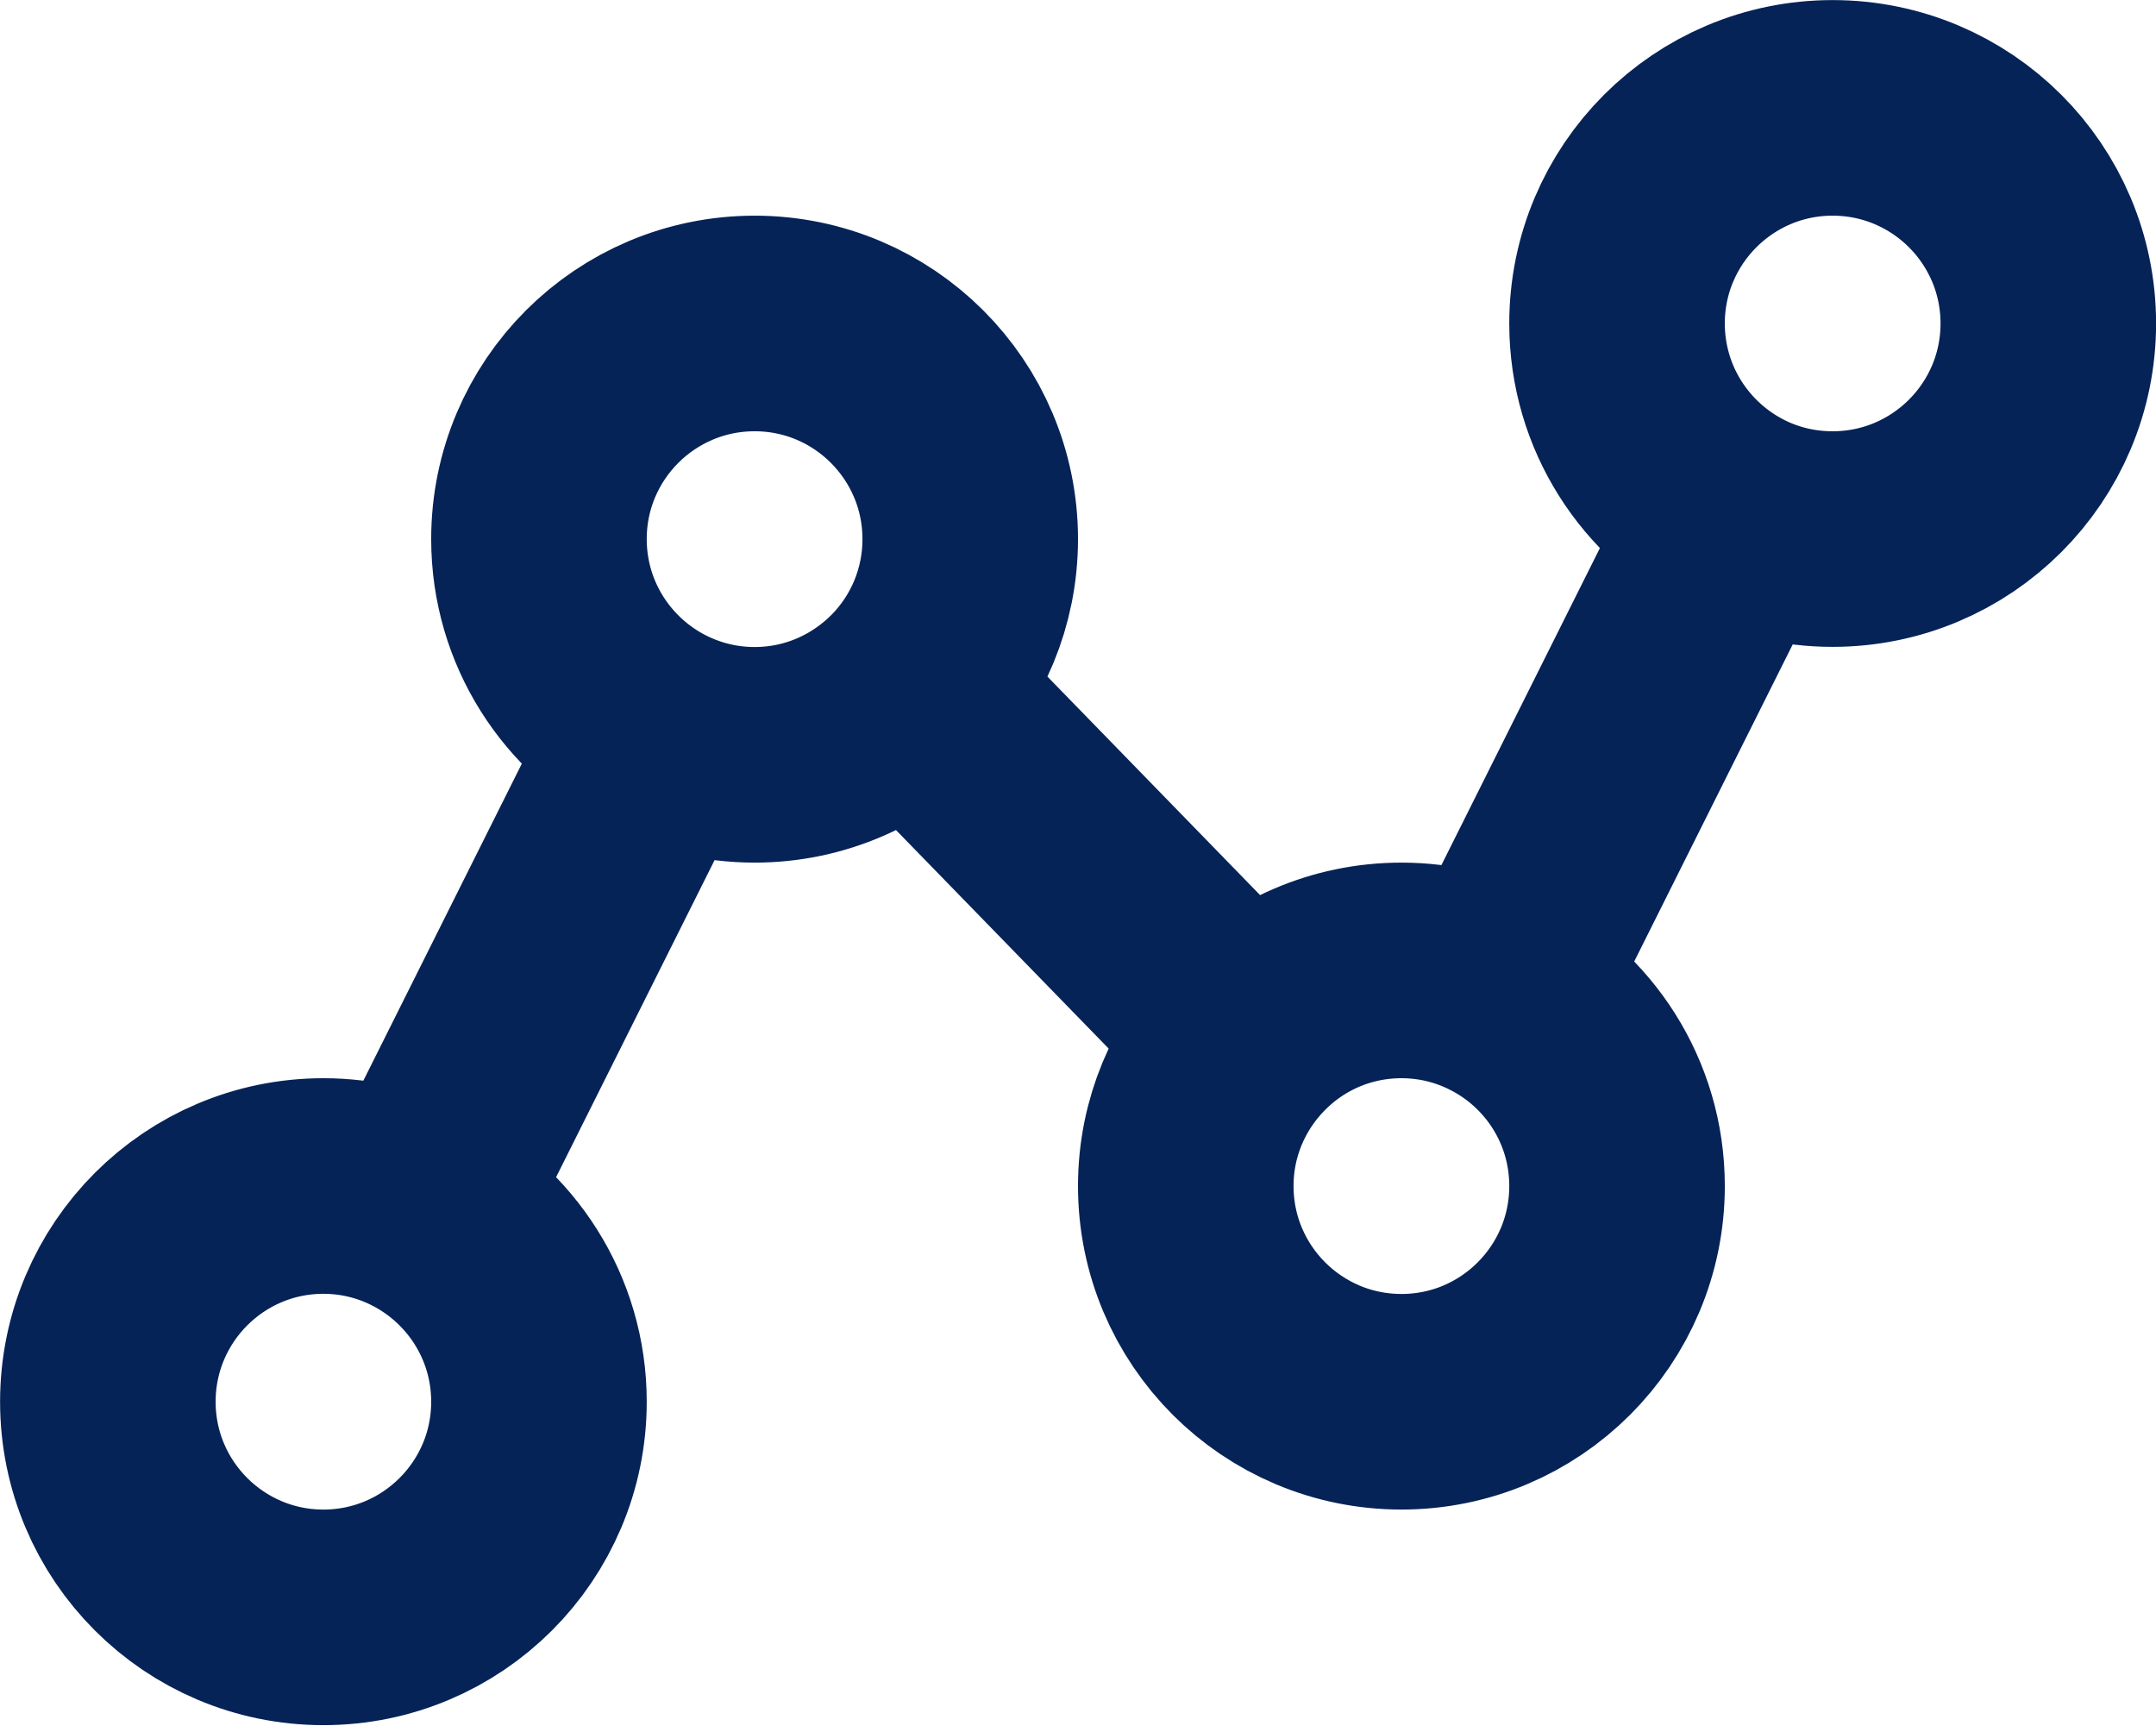
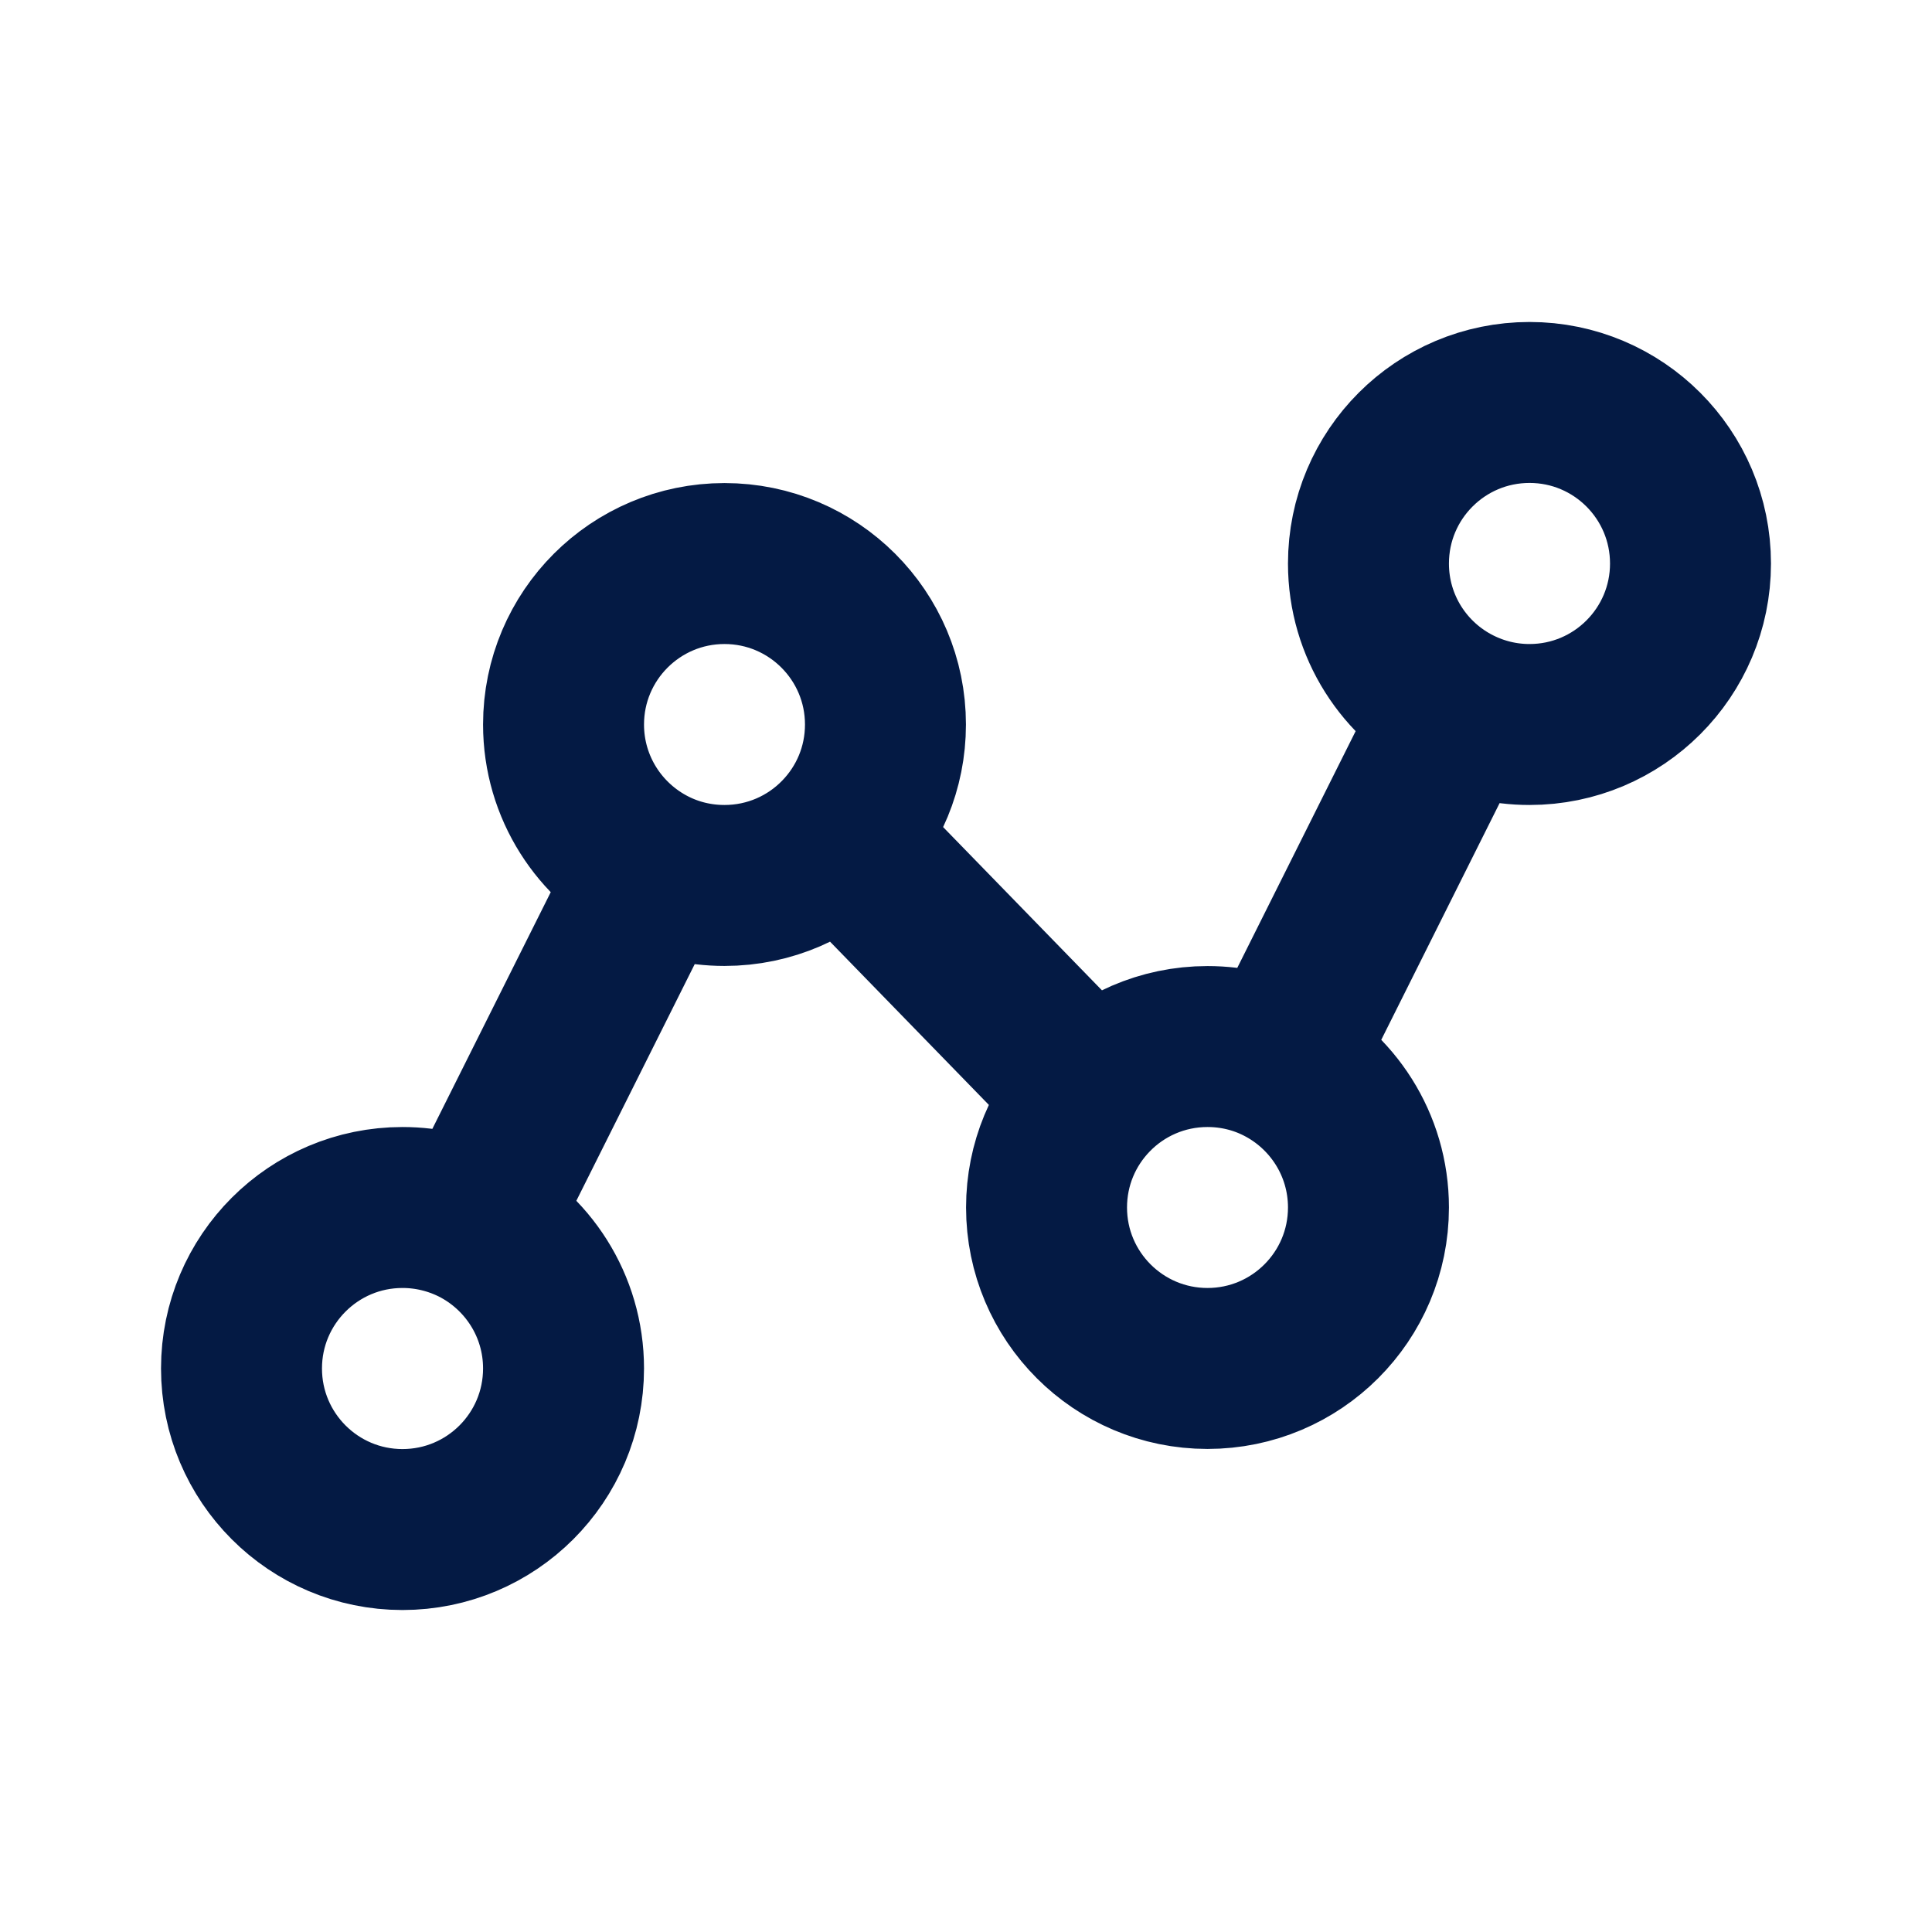
- <svg xmlns="http://www.w3.org/2000/svg" preserveAspectRatio="none" overflow="visible" style="display: block;" width="13.333" height="10.667" viewBox="0 0 13.333 10.667" fill="none">
-   <path id="Icon" d="M2.596 7.474L4.07 4.526M2.596 7.474C2.417 7.384 2.214 7.333 2 7.333C1.264 7.333 0.667 7.93 0.667 8.667C0.667 9.403 1.264 10 2 10C2.736 10 3.333 9.403 3.333 8.667C3.333 8.145 3.033 7.693 2.596 7.474ZM5.624 4.262C5.857 4.022 6 3.694 6 3.333C6 2.597 5.403 2 4.667 2C3.93 2 3.333 2.597 3.333 3.333C3.333 3.855 3.633 4.307 4.07 4.526C4.25 4.616 4.452 4.667 4.667 4.667C5.042 4.667 5.381 4.511 5.624 4.262ZM9.263 6.141L10.737 3.193M7.71 6.405C7.477 6.645 7.333 6.972 7.333 7.333C7.333 8.07 7.93 8.667 8.667 8.667C9.403 8.667 10 8.07 10 7.333C10 6.811 9.7 6.359 9.263 6.141C9.084 6.051 8.881 6 8.667 6C8.291 6 7.952 6.155 7.71 6.405ZM10.737 3.193C10.916 3.283 11.119 3.333 11.333 3.333C12.07 3.333 12.667 2.736 12.667 2C12.667 1.264 12.07 0.667 11.333 0.667C10.597 0.667 10 1.264 10 2C10 2.522 10.3 2.974 10.737 3.193ZM5.624 4.262L7.71 6.405" stroke="#062357" stroke-width="1.333" />
+ <svg xmlns="http://www.w3.org/2000/svg" preserveAspectRatio="none" overflow="visible" style="display: block;" width="16" height="16" viewBox="0 0 16 16" fill="none">
+   <g id="line-stacked-up">
+     <path id="Icon" d="M3.93 10.14L5.404 7.193M3.93 10.14C3.75 10.051 3.548 10 3.333 10C2.597 10 2 10.597 2 11.333C2 12.07 2.597 12.667 3.333 12.667C4.07 12.667 4.667 12.07 4.667 11.333C4.667 10.811 4.367 10.359 3.93 10.14ZM6.957 6.928C7.19 6.688 7.333 6.361 7.333 6C7.333 5.264 6.736 4.667 6 4.667C5.264 4.667 4.667 5.264 4.667 6C4.667 6.522 4.967 6.974 5.404 7.193C5.583 7.283 5.786 7.333 6 7.333C6.375 7.333 6.715 7.178 6.957 6.928ZM10.596 8.807L12.07 5.859M9.043 9.072C8.81 9.312 8.667 9.639 8.667 10C8.667 10.736 9.264 11.333 10 11.333C10.736 11.333 11.333 10.736 11.333 10C11.333 9.478 11.033 9.026 10.596 8.807C10.417 8.717 10.214 8.667 10 8.667C9.625 8.667 9.285 8.822 9.043 9.072ZM12.07 5.859C12.25 5.949 12.452 6 12.667 6C13.403 6 14 5.403 14 4.667C14 3.93 13.403 3.333 12.667 3.333C11.93 3.333 11.333 3.93 11.333 4.667C11.333 5.189 11.633 5.641 12.07 5.859ZM6.957 6.928L9.043 9.072" stroke-width="1.333" stroke="#041A44" />
+   </g>
</svg>
